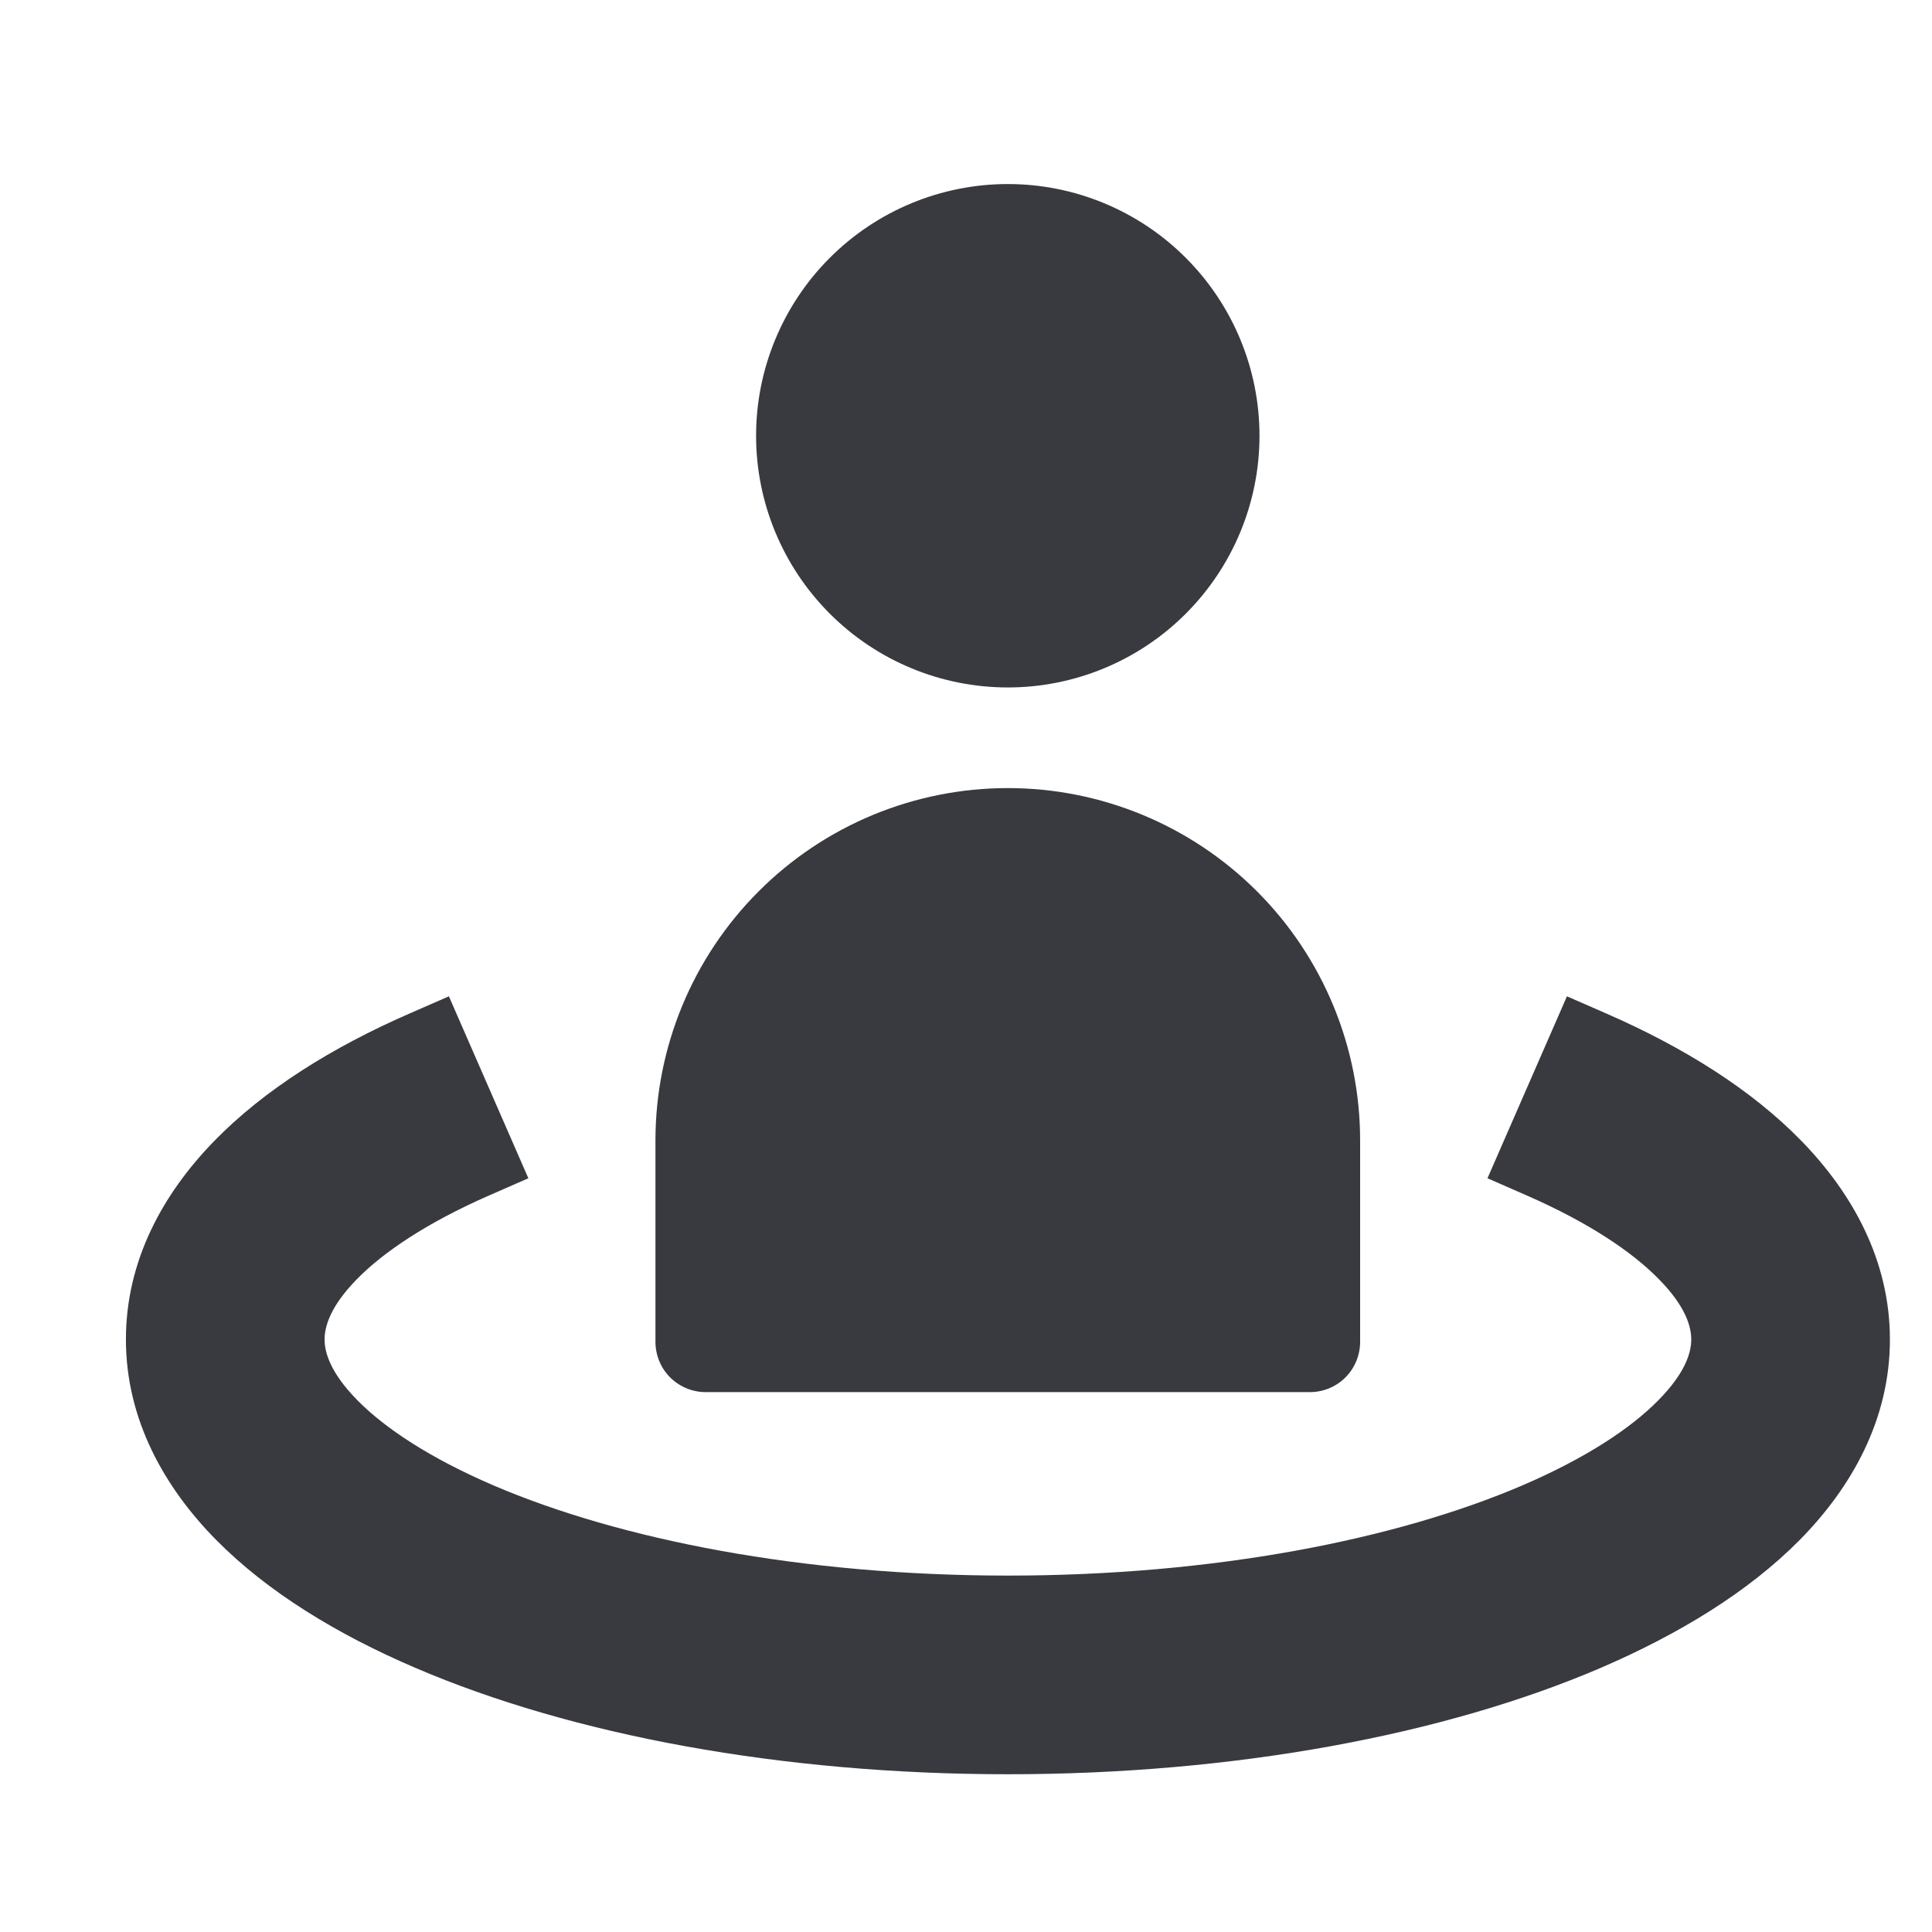
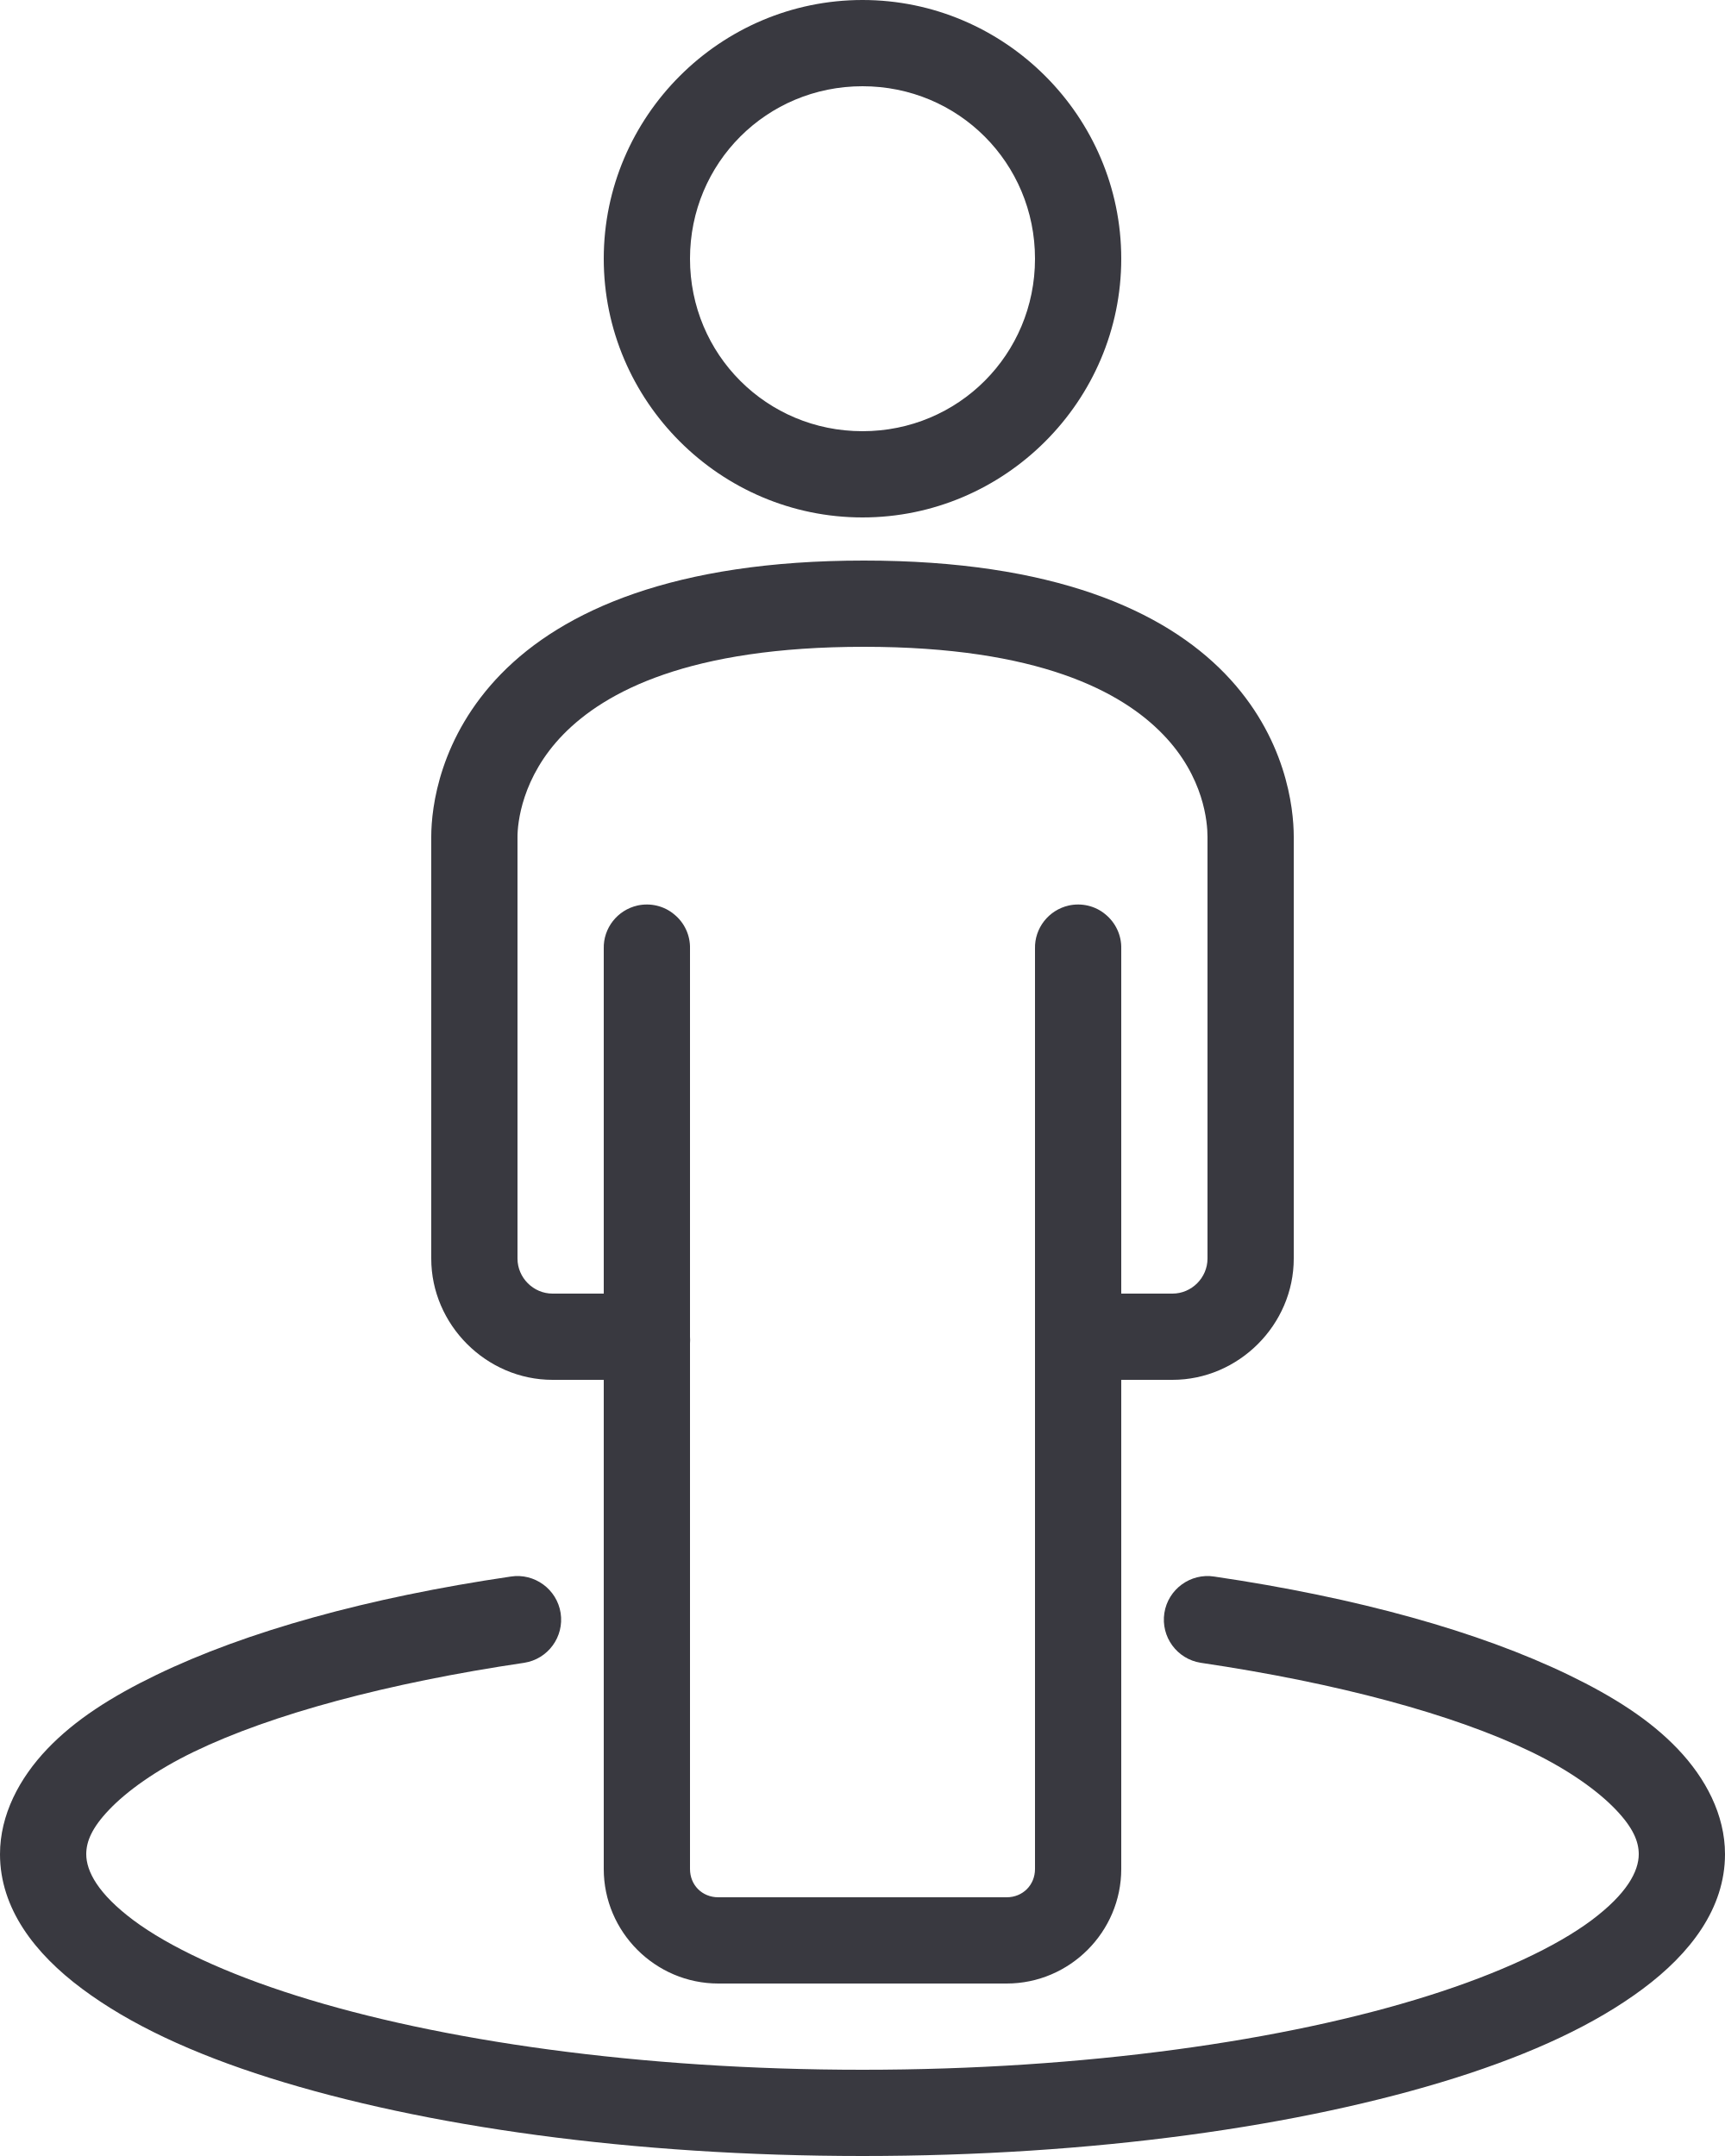
- <svg xmlns="http://www.w3.org/2000/svg" width="23" height="23" viewBox="51 -27 23 23">
-   <path d="M60.001 -21.812C60.001 -22.607 60.317 -23.369 60.879 -23.931C61.441 -24.493 62.203 -24.809 62.998 -24.809C63.792 -24.809 64.555 -24.493 65.116 -23.931C65.678 -23.369 65.994 -22.607 65.994 -21.812C65.994 -21.018 65.678 -20.256 65.116 -19.694C64.555 -19.132 63.792 -18.816 62.998 -18.816C62.203 -18.816 61.441 -19.132 60.879 -19.694C60.317 -20.256 60.001 -21.018 60.001 -21.812Z" fill="#393940" />
-   <path d="M62.998 -17.618C61.885 -17.618 60.818 -17.176 60.032 -16.389C59.245 -15.602 58.803 -14.535 58.803 -13.423V-11.026C58.803 -10.867 58.866 -10.714 58.978 -10.602C59.091 -10.49 59.243 -10.427 59.402 -10.427H66.593C66.752 -10.427 66.905 -10.49 67.017 -10.602C67.129 -10.714 67.192 -10.867 67.192 -11.026V-13.423C67.192 -14.535 66.751 -15.602 65.964 -16.389C65.177 -17.176 64.11 -17.618 62.998 -17.618Z" fill="#393940" />
-   <path d="M72.45 -13.413C73.055 -12.791 73.499 -11.992 73.499 -11.054C73.499 -10.102 73.044 -9.295 72.427 -8.669C71.813 -8.047 70.983 -7.543 70.053 -7.143C68.188 -6.344 65.693 -5.878 62.999 -5.878C60.305 -5.878 57.81 -6.344 55.944 -7.145C55.014 -7.543 54.185 -8.048 53.572 -8.669C52.955 -9.295 52.499 -10.103 52.499 -11.055C52.499 -11.993 52.941 -12.791 53.548 -13.414C54.147 -14.03 54.959 -14.534 55.87 -14.932L56.344 -15.139L57.29 -12.973L56.817 -12.766C56.082 -12.443 55.561 -12.093 55.242 -11.765C54.929 -11.443 54.864 -11.204 54.864 -11.054C54.864 -10.902 54.931 -10.659 55.255 -10.33C55.584 -9.996 56.12 -9.641 56.876 -9.316C58.383 -8.671 60.547 -8.243 62.999 -8.243C65.451 -8.243 67.615 -8.671 69.122 -9.316C69.878 -9.641 70.413 -9.995 70.742 -10.33C71.067 -10.659 71.134 -10.901 71.134 -11.054C71.134 -11.205 71.07 -11.443 70.756 -11.764L70.754 -11.766C70.437 -12.093 69.917 -12.443 69.181 -12.766L68.708 -12.973L69.654 -15.139L70.128 -14.932C71.039 -14.534 71.851 -14.03 72.45 -13.413Z" fill="#393940" />
+ <svg xmlns="http://www.w3.org/2000/svg" width="20" height="25" viewBox="0 0 20 25" fill="none">
+   <path d="M10 0C8.35 0 7 1.35 7 3C7 4.65 8.35 6 10 6C11.65 6 13 4.65 13 3C13 1.35 11.65 0 10 0ZM10 1C11.111 1 12 1.889 12 3C12 4.111 11.111 5 10 5C8.889 5 8 4.111 8 3C8 1.889 8.889 1 10 1ZM10.016 6.5C7.814 6.5 6.527 7.082 5.812 7.812C5.098 8.543 5 9.359 5 9.703V14.594C5 15.361 5.639 16 6.406 16H7V21.672C7 22.402 7.598 23 8.328 23H11.672C12.402 23 13 22.402 13 21.672V16H13.594C14.361 16 15 15.361 15 14.594V9.703C15 9.369 14.912 8.545 14.203 7.812C13.494 7.08 12.217 6.5 10.016 6.5ZM10.016 7.5C12.043 7.5 13.006 8.021 13.484 8.516C13.963 9.01 14 9.543 14 9.703V14.594C14 14.816 13.816 15 13.594 15H13V11C13.004 10.846 12.935 10.699 12.816 10.602C12.699 10.504 12.541 10.467 12.391 10.5C12.158 10.553 11.994 10.762 12 11V15.422C12 15.438 12 15.453 12 15.469V15.5C12 15.516 12 15.531 12 15.547V21.672C12 21.859 11.857 22 11.672 22H8.328C8.141 22 8 21.859 8 21.672V15.578C8.002 15.553 8.002 15.525 8 15.5C8 15.484 8 15.469 8 15.453V11C8.004 10.846 7.936 10.699 7.816 10.602C7.699 10.504 7.541 10.467 7.391 10.5C7.158 10.553 6.994 10.762 7 11V15H6.406C6.184 15 6 14.816 6 14.594V9.703C6 9.551 6.047 9.012 6.531 8.516C7.016 8.02 7.988 7.5 10.016 7.5ZM5.922 18.281C4.264 18.525 2.854 18.918 1.812 19.422C1.291 19.674 0.869 19.943 0.547 20.281C0.225 20.619 0 21.043 0 21.5C0 22.129 0.402 22.652 0.953 23.062C1.504 23.473 2.23 23.811 3.125 24.094C4.914 24.658 7.334 25 10 25C12.666 25 15.086 24.658 16.875 24.094C17.77 23.811 18.496 23.473 19.047 23.062C19.598 22.652 20 22.129 20 21.5C20 21.043 19.775 20.619 19.453 20.281C19.131 19.943 18.709 19.674 18.188 19.422C17.146 18.918 15.736 18.525 14.078 18.281C13.803 18.238 13.543 18.428 13.5 18.703C13.457 18.979 13.646 19.238 13.922 19.281C15.51 19.516 16.854 19.879 17.75 20.312C18.199 20.529 18.533 20.773 18.734 20.984C18.936 21.195 19 21.355 19 21.5C19 21.699 18.863 21.959 18.453 22.266C18.043 22.572 17.387 22.881 16.562 23.141C14.914 23.662 12.582 24 10 24C7.418 24 5.086 23.662 3.438 23.141C2.613 22.881 1.957 22.572 1.547 22.266C1.137 21.959 1 21.699 1 21.5C1 21.355 1.064 21.195 1.266 20.984C1.467 20.773 1.801 20.529 2.25 20.312C3.146 19.879 4.49 19.516 6.078 19.281C6.354 19.238 6.543 18.979 6.5 18.703C6.457 18.428 6.197 18.238 5.922 18.281Z" fill="#393940" />
</svg>
